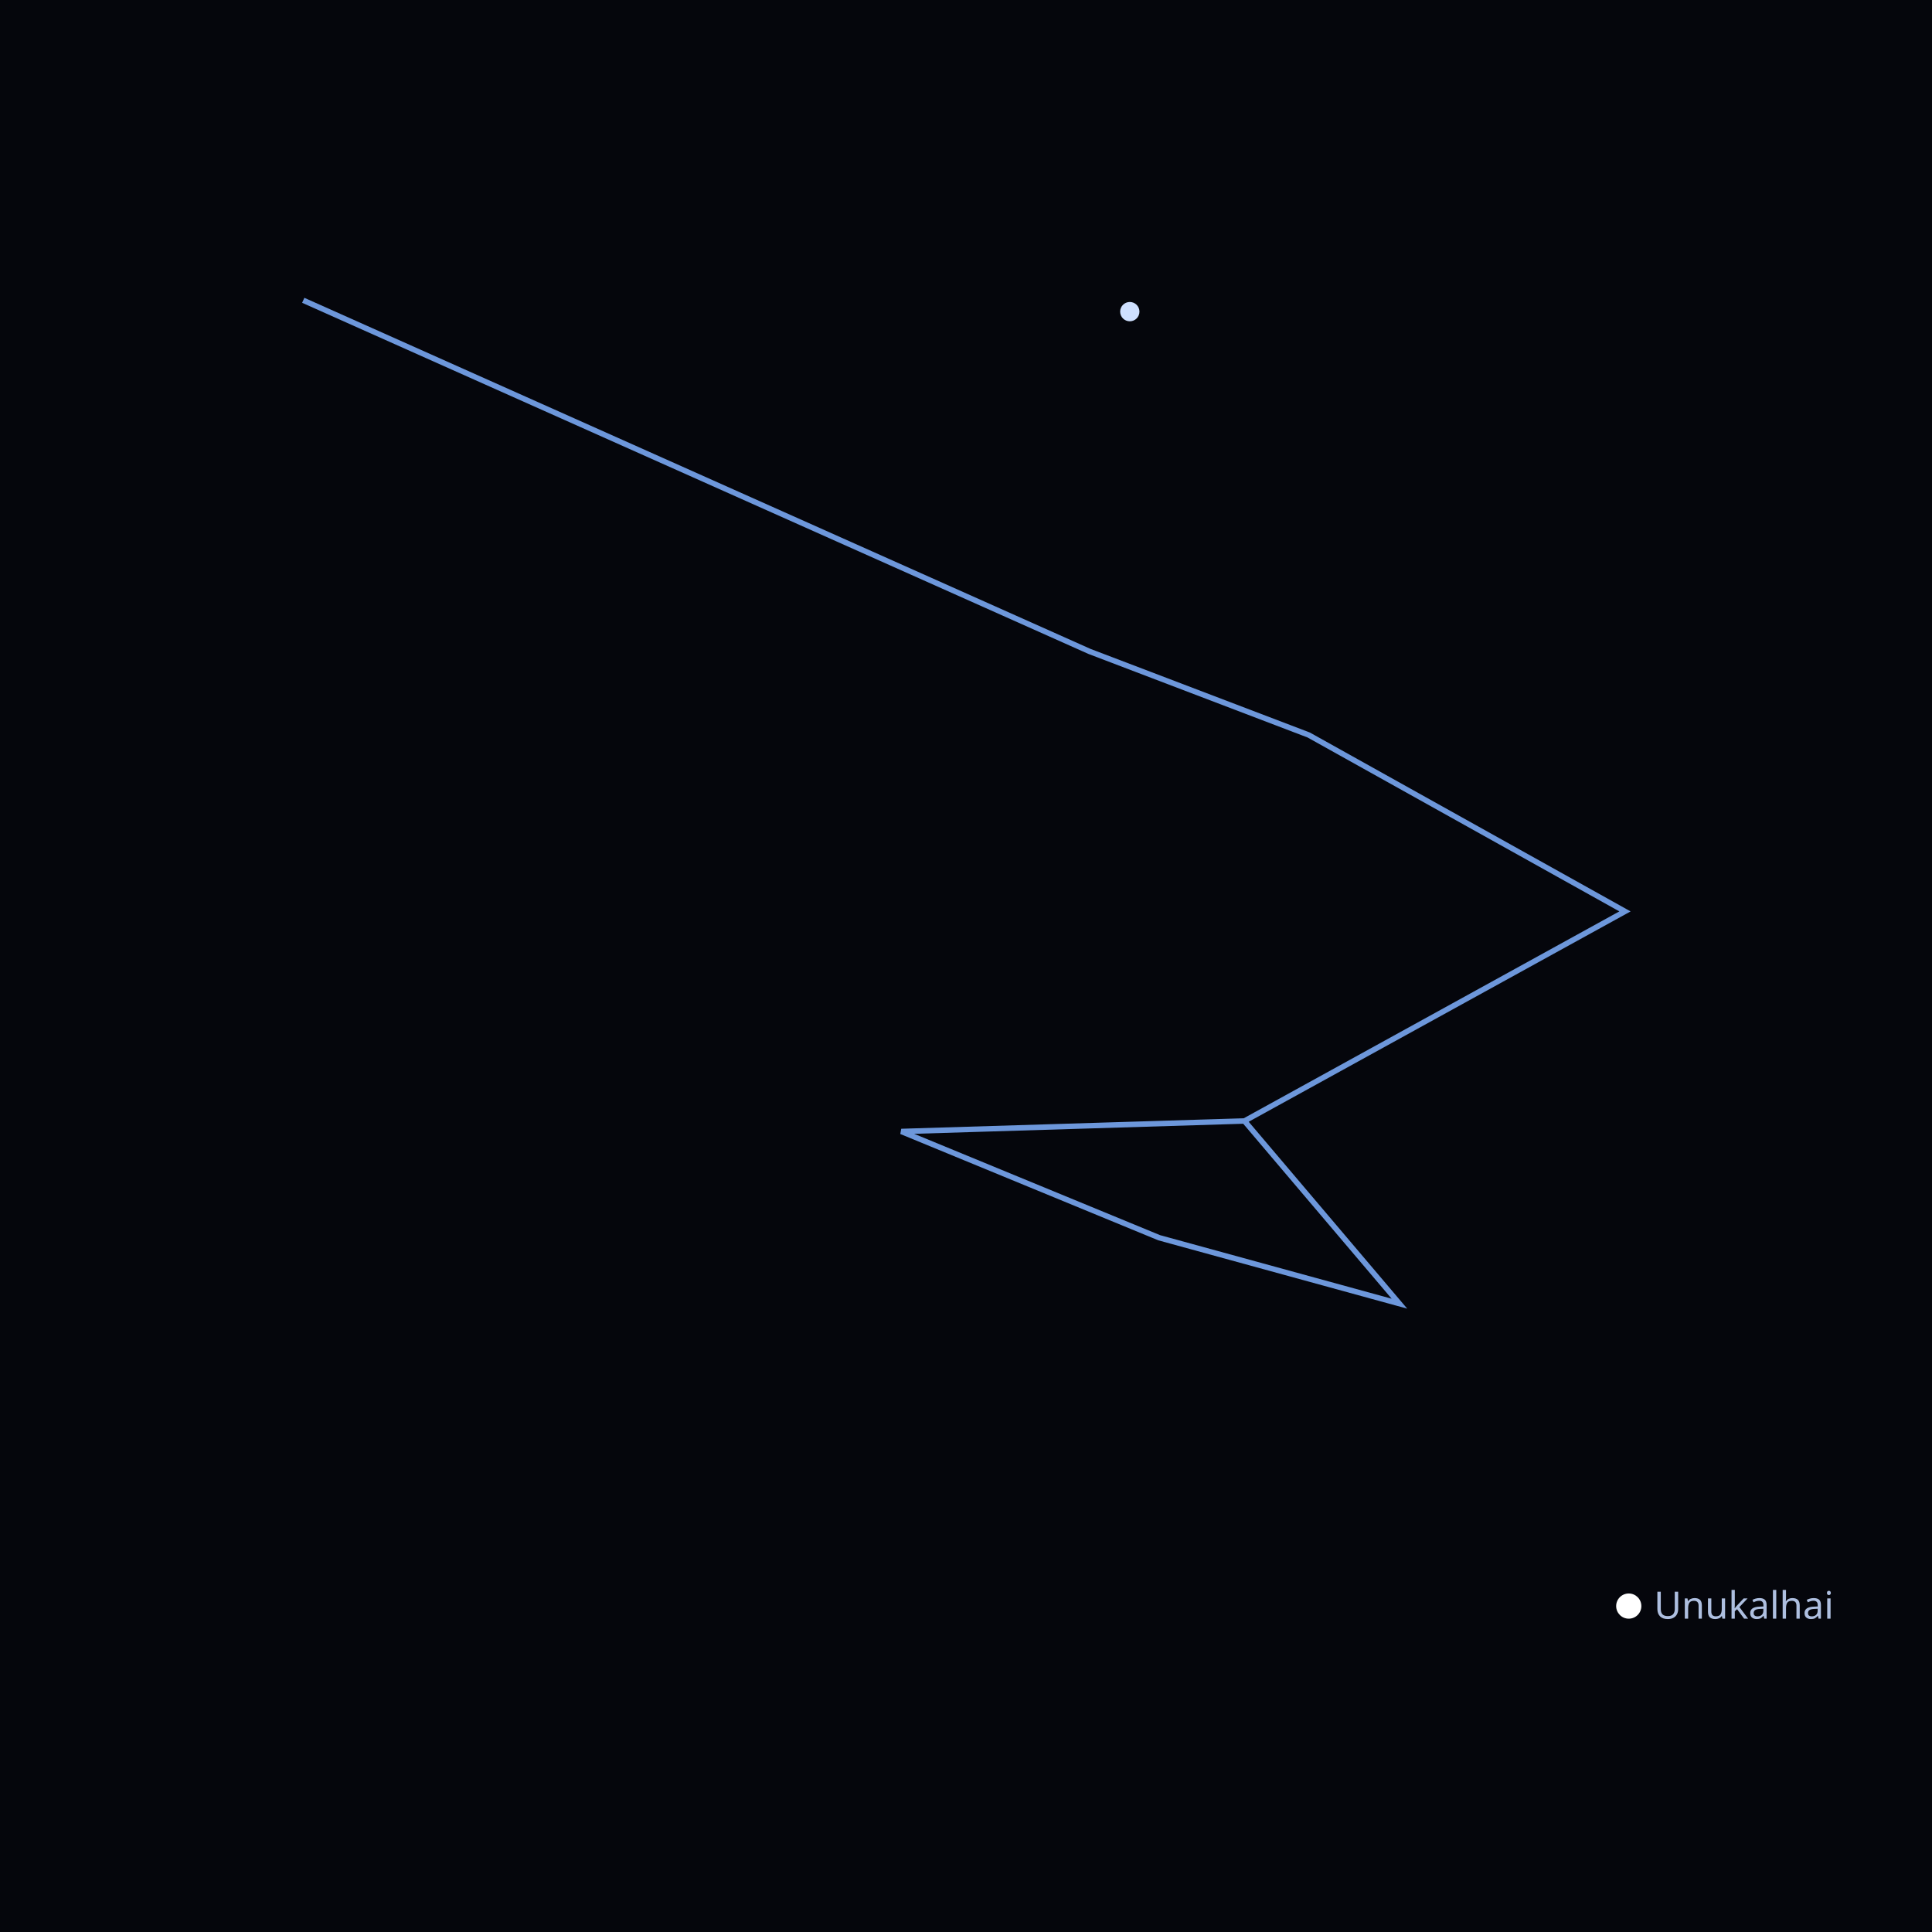
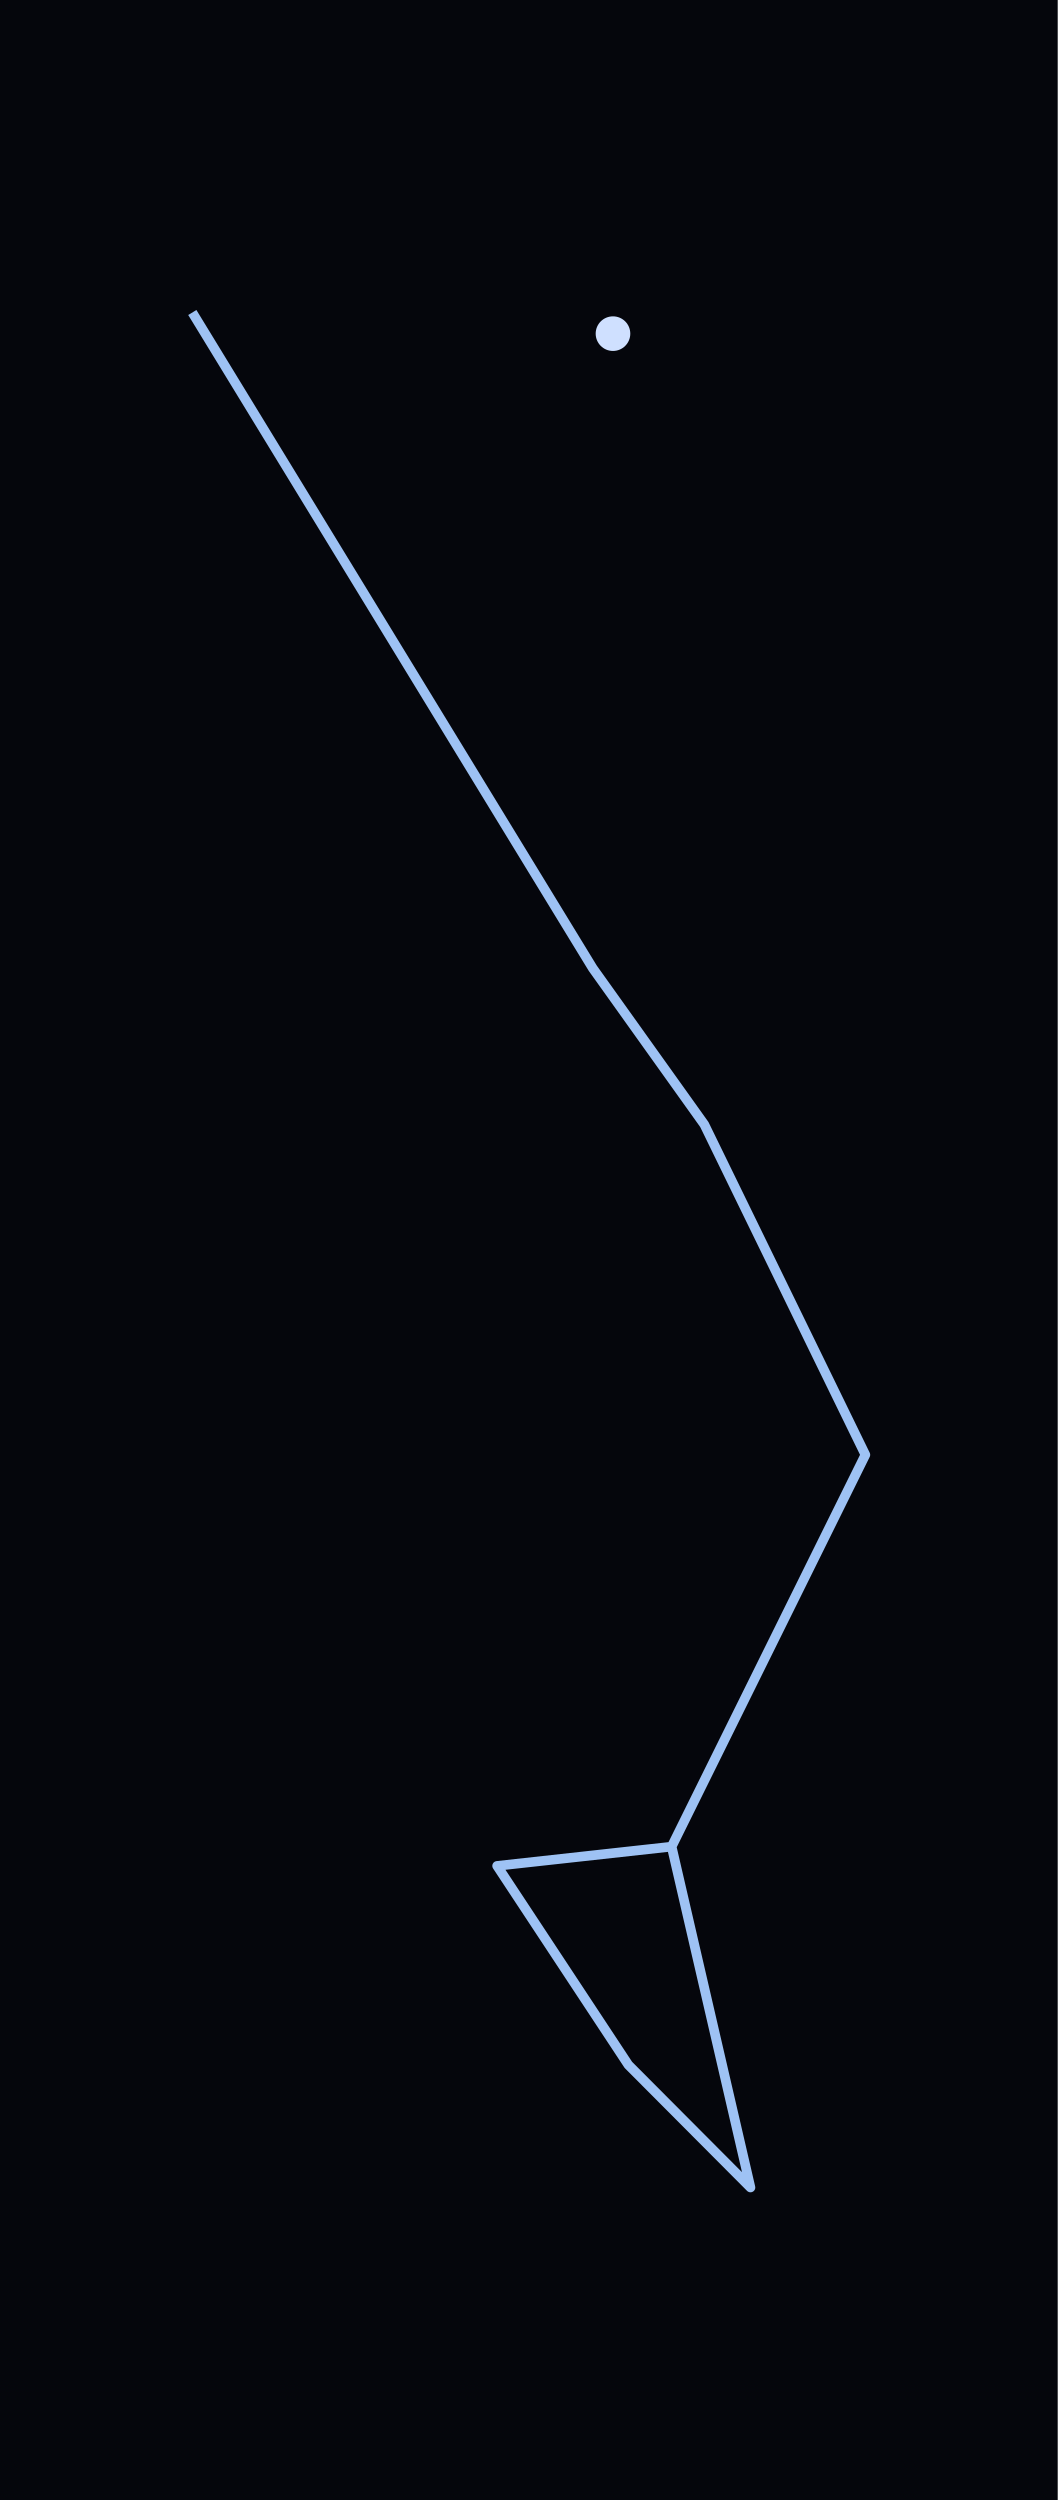
- <svg xmlns="http://www.w3.org/2000/svg" viewBox="0 0 460 460" font-family="Audiowide, Segoe UI, sans-serif">
-   <rect width="460" height="460" fill="#05060c" />
-   <polyline points="296.3,266.9 333.2,310.4 276.0,294.7 214.6,269.4 296.3,266.9 386.9,217.0 311.6,175.0 259.4,155.1 72.2,71.5" fill="none" stroke="#7fb0ff" stroke-width="1.3" stroke-opacity="0.85" />
-   <circle class="star" cx="387.8" cy="382.4" r="3.0" fill="#ffffff" data-name="Unukalhai" data-meta="mag 2.22" />
-   <text x="393.8" y="385.4" fill="#aebfe0" font-size="9">Unukalhai</text>
-   <circle class="star" cx="269.0" cy="74.2" r="2.3" fill="#cfe0ff" data-name="HIP 77516" data-meta="mag 3.54" />
+ <svg xmlns="http://www.w3.org/2000/svg" viewBox="0 0 220 520" font-family="Audiowide, Segoe UI, sans-serif">
+   <rect width="220" height="520" fill="#05060c" />
+   <polyline points="139.7,384.1 156.1,455.0 130.7,429.5 103.4,388.1 139.7,384.1 180.0,302.6 146.5,233.9 123.3,201.4 40.0,65.0" fill="none" stroke="#a6ccff" stroke-width="2.0" stroke-opacity="0.95" stroke-linejoin="round" />
+   <circle class="star" cx="180.4" cy="572.6" r="4.3" fill="#ffffff" data-name="Unukalhai" data-meta="mag 2.22" />
+   <text x="188.7" y="576.6" fill="#cfe0ff" font-size="12" font-weight="bold">Unukalhai</text>
+   <circle class="star" cx="127.5" cy="69.4" r="3.6" fill="#cfe0ff" data-name="HIP 77516" data-meta="mag 3.54" />
</svg>
